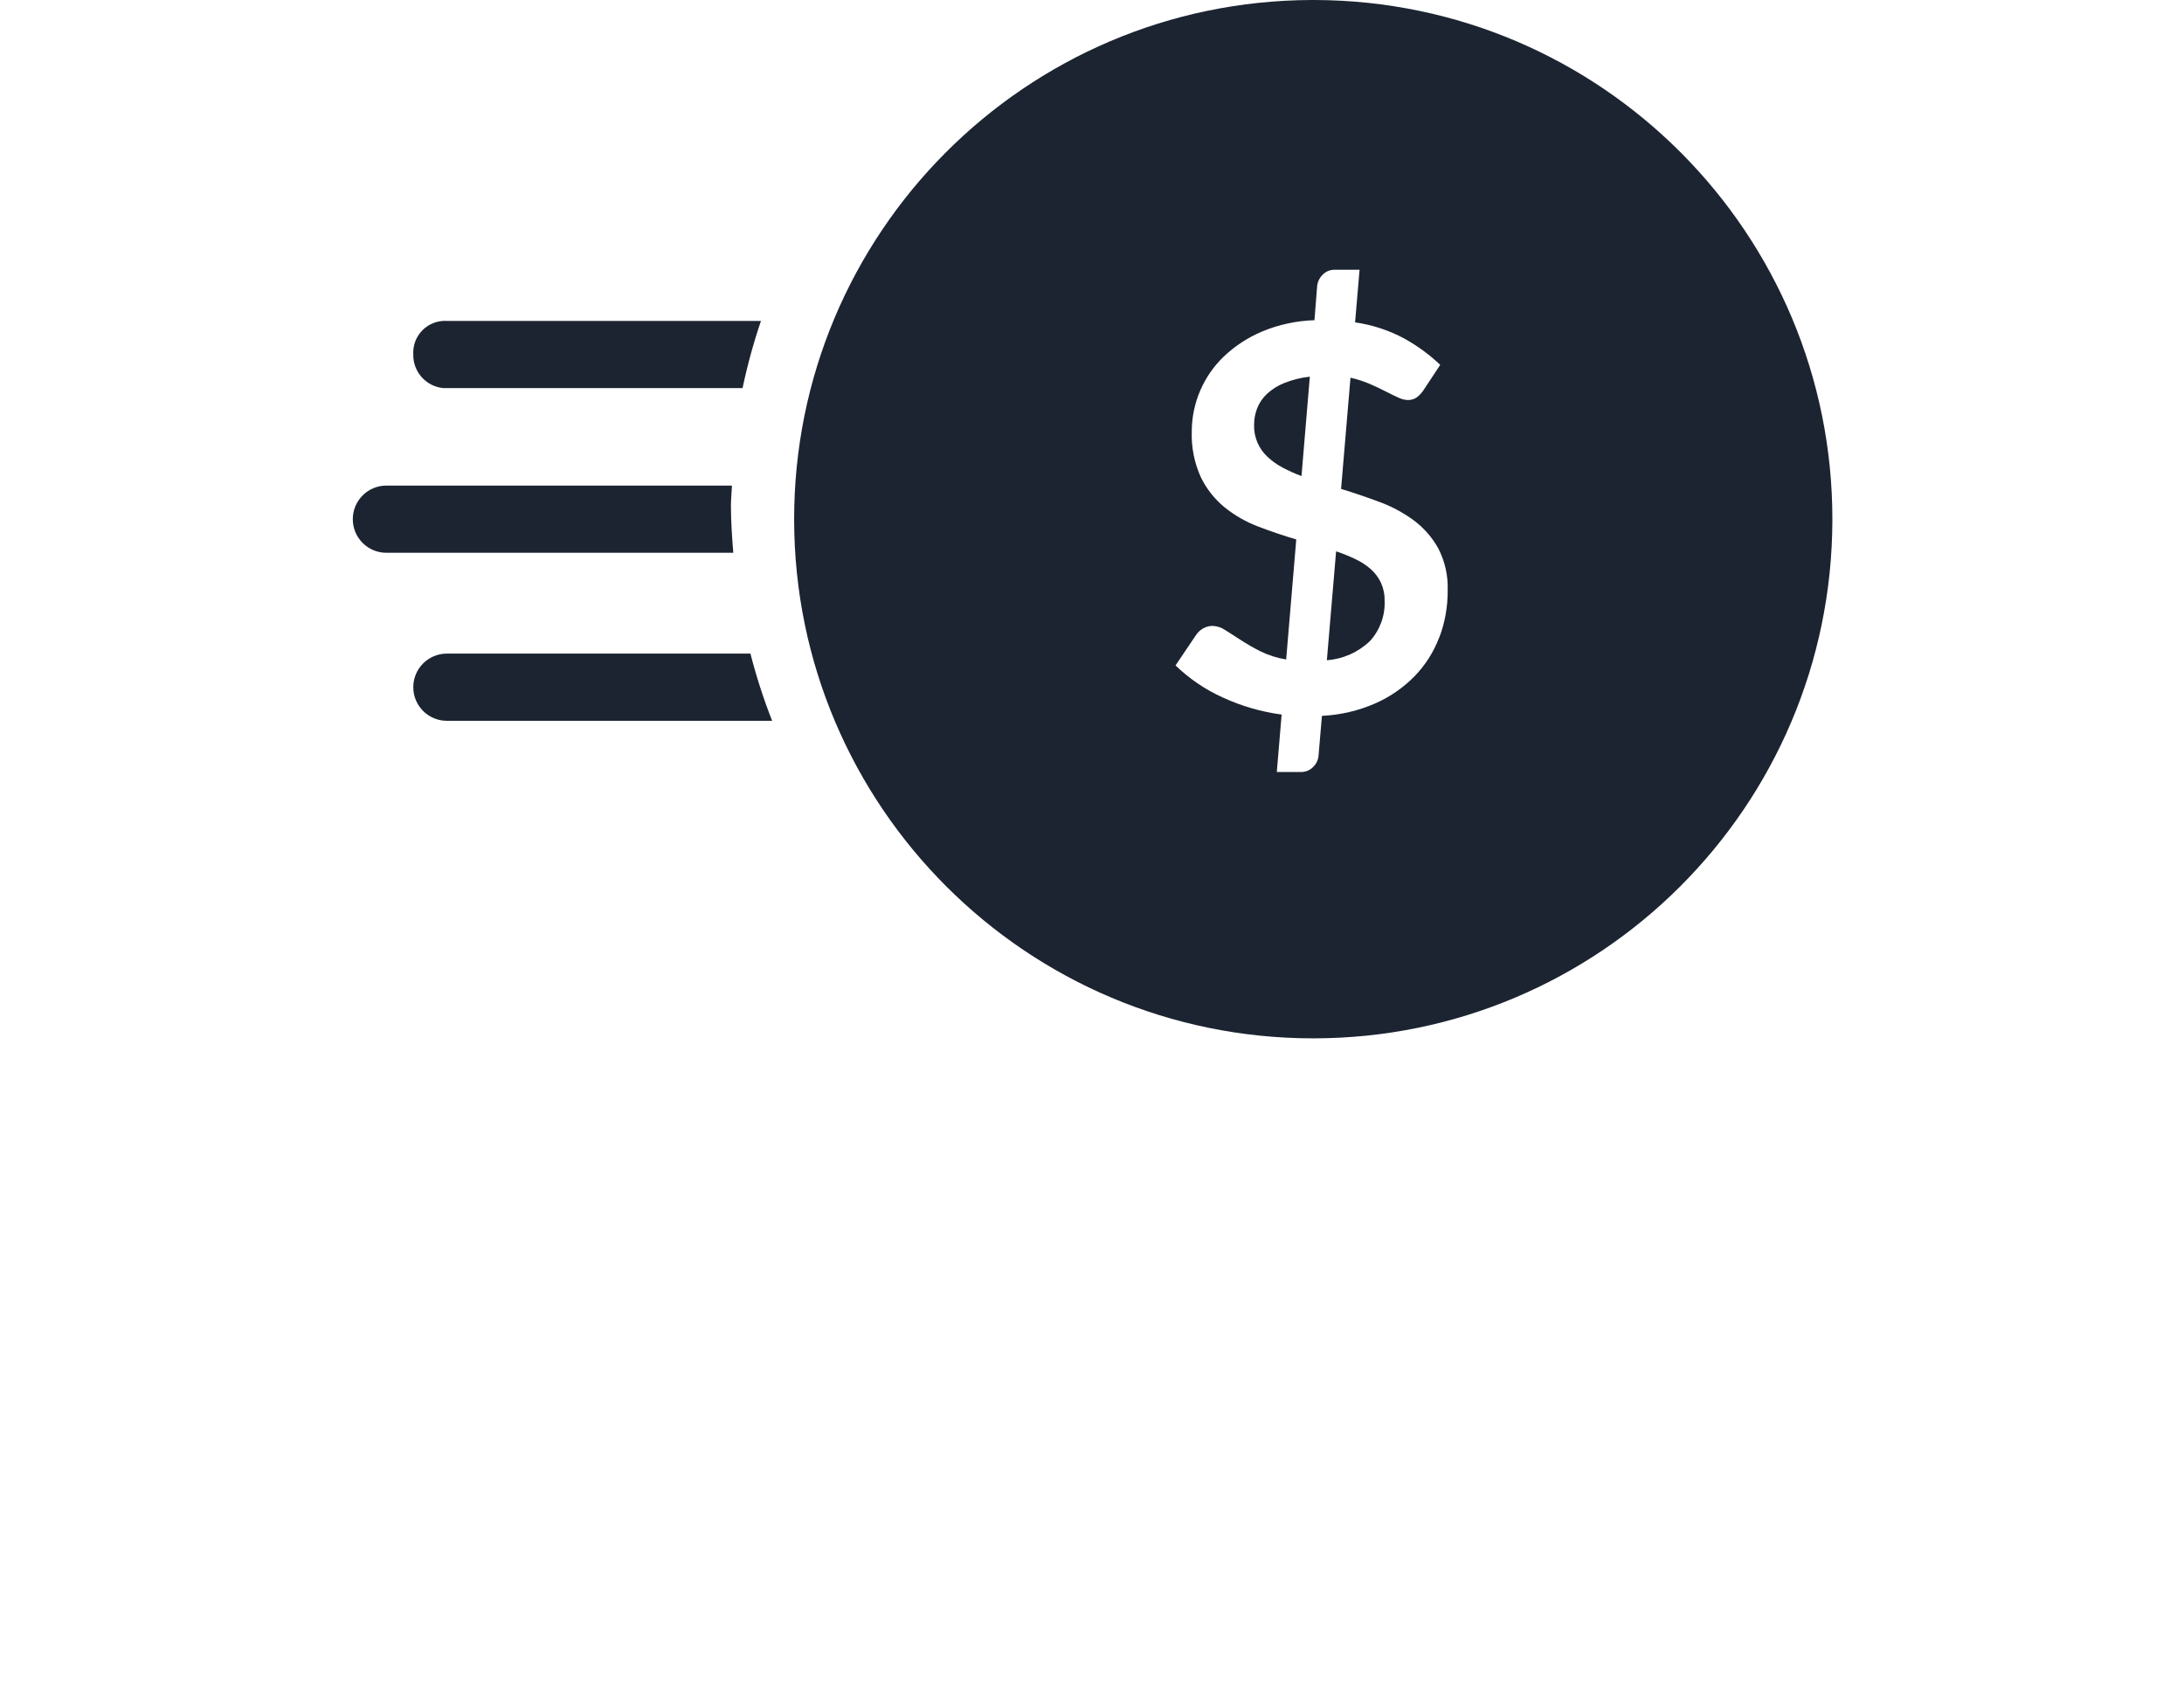
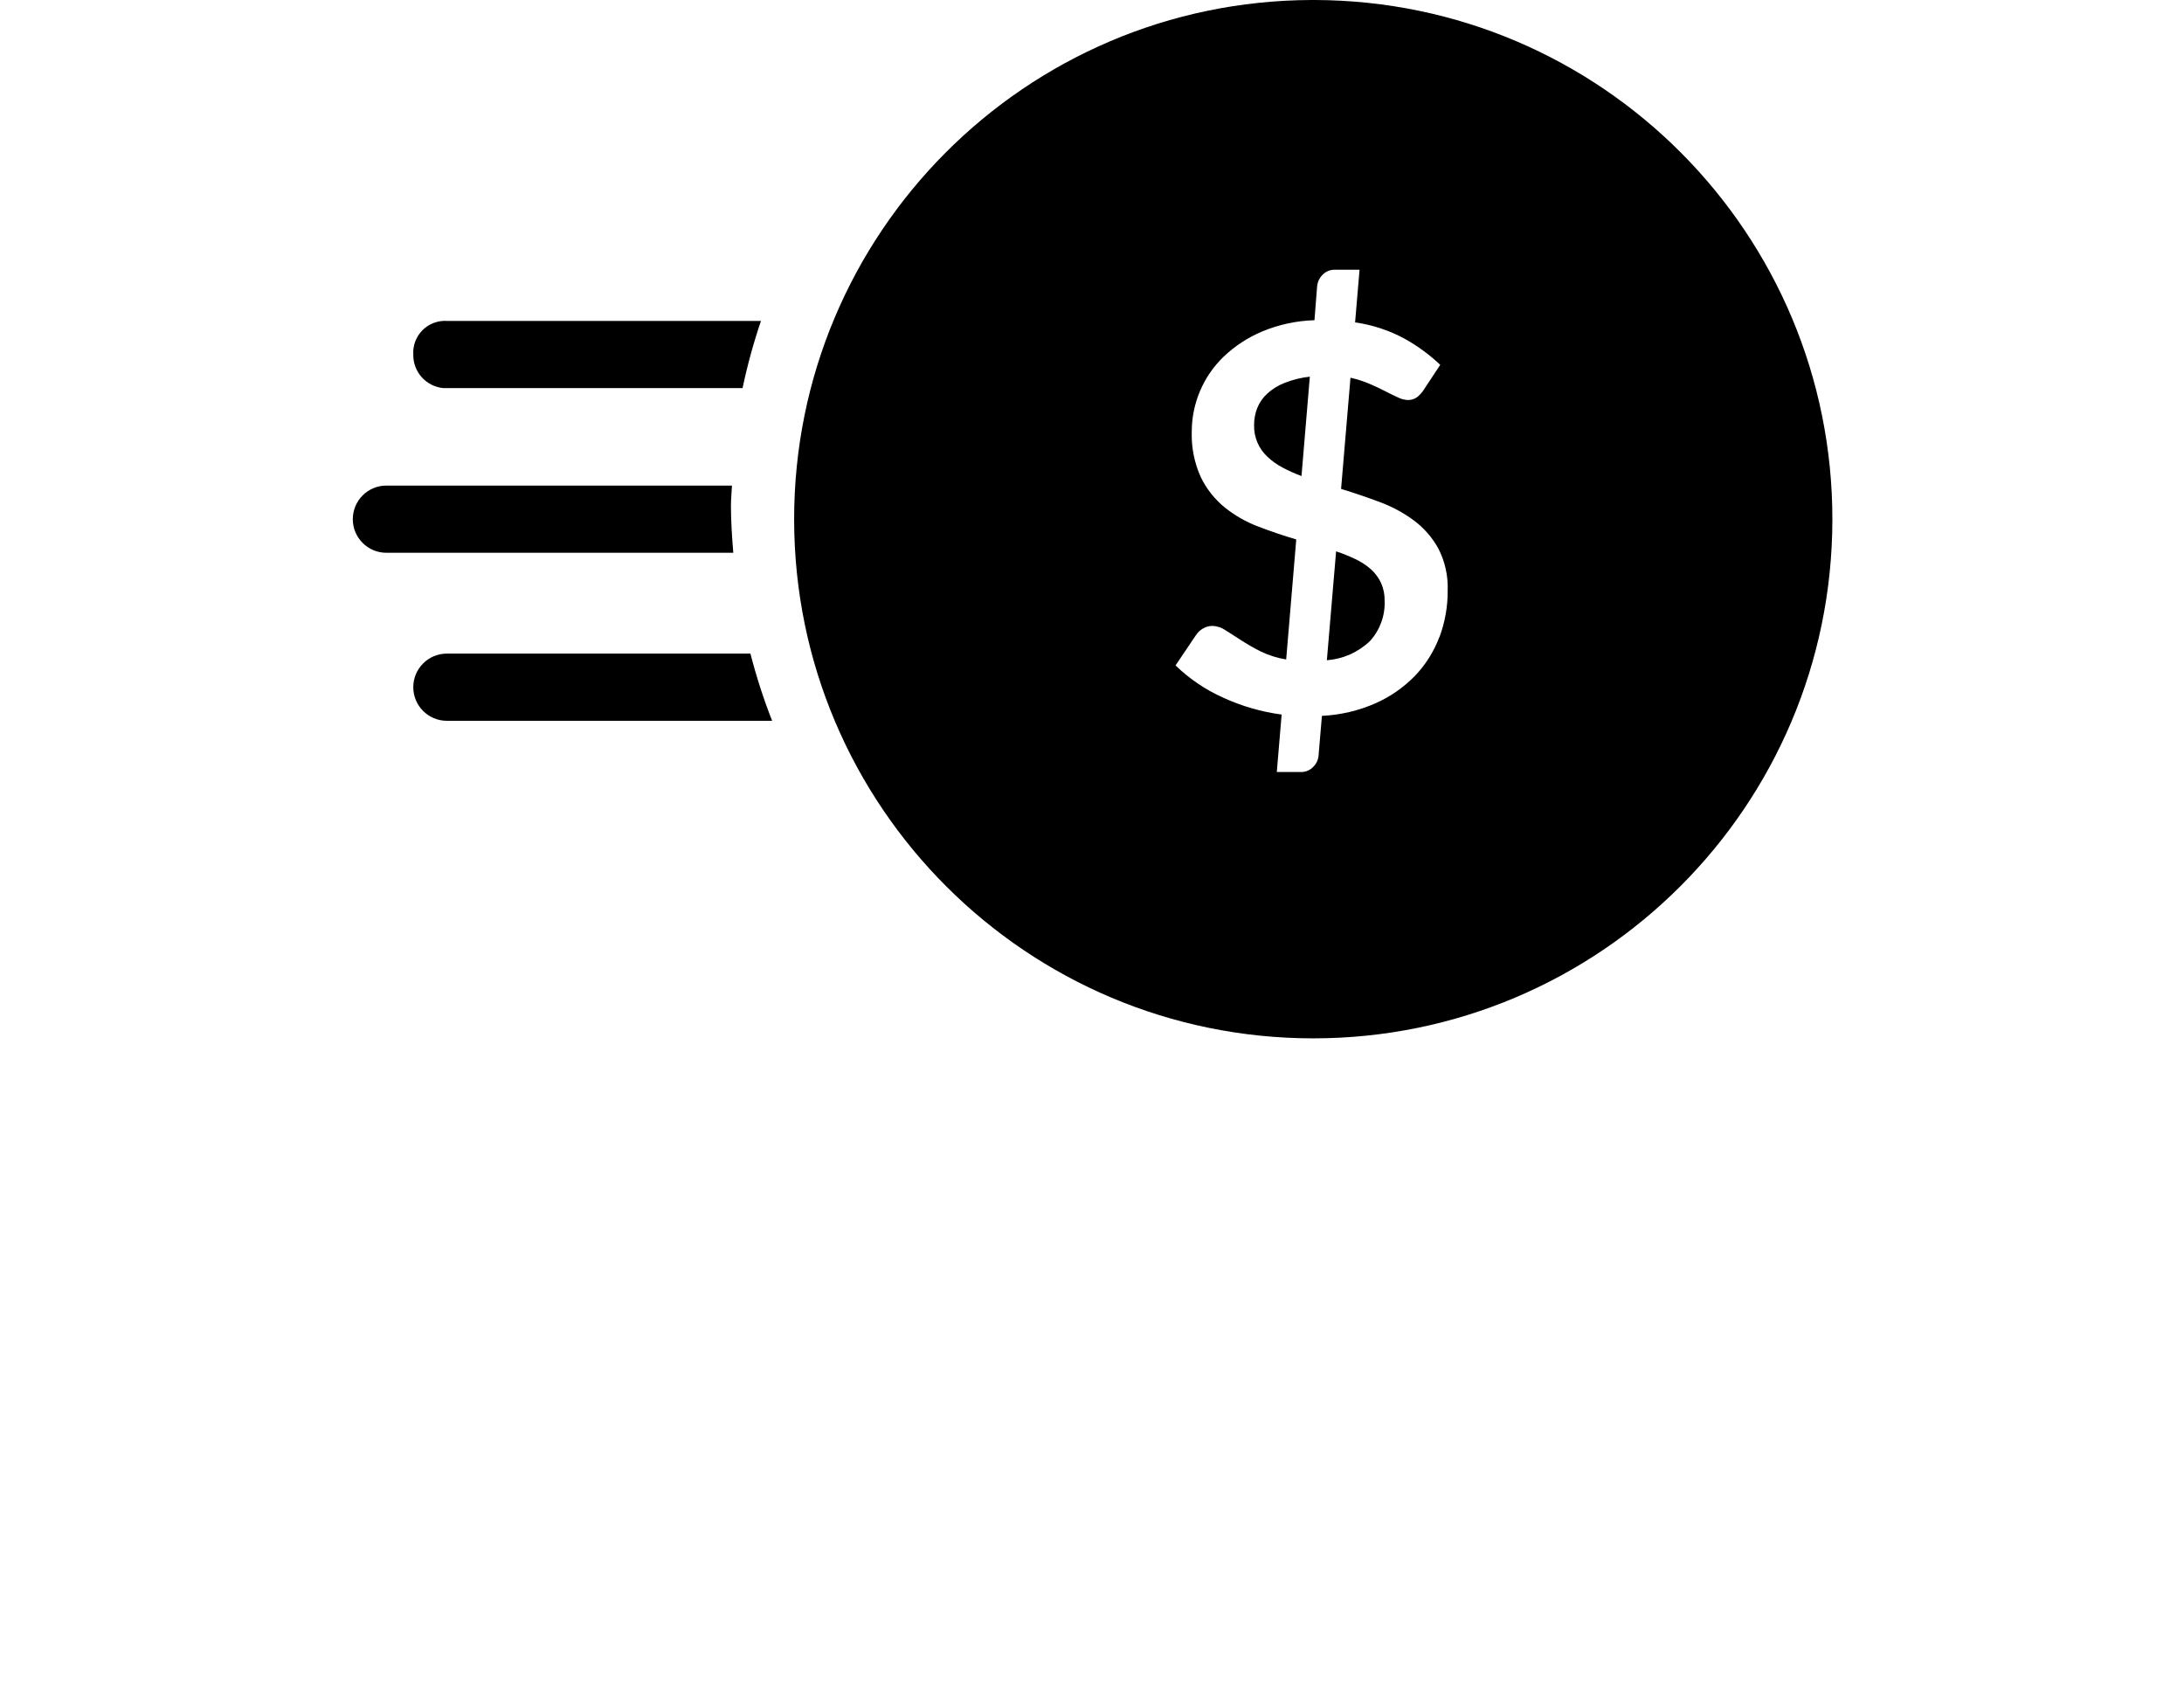
<svg xmlns="http://www.w3.org/2000/svg" viewBox="0 0 65 50">
-   <path d="M40.8,16.939a1.971,1.971,0,0,0-.46-0.3,4.873,4.873,0,0,0-.575-0.232L39.49,19.648a2.079,2.079,0,0,0,1.283-.572,1.677,1.677,0,0,0,.436-1.2,1.23,1.23,0,0,0-.108-0.532A1.272,1.272,0,0,0,40.8,16.939Z" fill="#1c2431" />
-   <path d="M37.708,11.72a1.192,1.192,0,0,0-.292.428,1.363,1.363,0,0,0-.092.5,1.246,1.246,0,0,0,.4.947,2.031,2.031,0,0,0,.448.319,4.359,4.359,0,0,0,.563.252l0.248-2.957a2.882,2.882,0,0,0-.759.188A1.666,1.666,0,0,0,37.708,11.72Z" fill="#1c2431" />
-   <path d="M39.135,0h-0.1A15.45,15.45,0,1,0,39.135,0Zm3.7,18.965a3.376,3.376,0,0,1-.727,1.151,3.757,3.757,0,0,1-1.175.815,4.5,4.5,0,0,1-1.59.372l-0.1,1.175a0.52,0.52,0,0,1-.156.34,0.491,0.491,0,0,1-.372.156H38l0.144-1.71a6.1,6.1,0,0,1-1.758-.511,4.944,4.944,0,0,1-1.4-.951l0.607-.9a0.625,0.625,0,0,1,.212-0.2,0.558,0.558,0,0,1,.284-0.076,0.72,0.72,0,0,1,.376.124q0.2,0.124.456,0.292a6.307,6.307,0,0,0,.583.336,2.757,2.757,0,0,0,.775.247l0.3-3.572q-0.568-.168-1.123-0.38a3.681,3.681,0,0,1-1-.568,2.653,2.653,0,0,1-.715-0.9,3.044,3.044,0,0,1-.272-1.367,3.1,3.1,0,0,1,.947-2.222,3.791,3.791,0,0,1,1.147-.751,4.379,4.379,0,0,1,1.558-.336L39.2,8.523a0.558,0.558,0,0,1,.16-0.344,0.494,0.494,0,0,1,.376-0.152h0.727L40.33,9.594a4.368,4.368,0,0,1,1.471.484,5.218,5.218,0,0,1,1.063.779l-0.48.727a0.88,0.88,0,0,1-.216.24,0.457,0.457,0,0,1-.272.08,0.724,0.724,0,0,1-.288-0.076q-0.168-.076-0.376-0.184t-0.468-.22a3.348,3.348,0,0,0-.571-0.184l-0.28,3.309q0.575,0.176,1.143.388a4.088,4.088,0,0,1,1.019.547,2.628,2.628,0,0,1,.731.835,2.534,2.534,0,0,1,.28,1.251A3.89,3.89,0,0,1,42.839,18.965Z" fill="#1c2431" />
-   <path d="M22.334,19.45H13.3a1,1,0,0,0,0,2h9.68A17.174,17.174,0,0,1,22.334,19.45Z" fill="#1c2431" />
-   <path d="M13.2,11.55h8.9a17.166,17.166,0,0,1,.548-2H13.3a0.945,0.945,0,0,0-1,1A0.987,0.987,0,0,0,13.2,11.55Z" fill="#1c2431" />
-   <path d="M21.754,15.05c0-.2.023-0.4,0.03-0.6H11.5a1,1,0,0,0,0,2H21.824C21.787,15.987,21.754,15.523,21.754,15.05Z" fill="#1c2431" />
+   <path d="M40.8,16.939a1.971,1.971,0,0,0-.46-0.3,4.873,4.873,0,0,0-.575-0.232L39.49,19.648a2.079,2.079,0,0,0,1.283-.572,1.677,1.677,0,0,0,.436-1.2,1.23,1.23,0,0,0-.108-0.532A1.272,1.272,0,0,0,40.8,16.939Z" />
+   <path d="M37.708,11.72a1.192,1.192,0,0,0-.292.428,1.363,1.363,0,0,0-.092.5,1.246,1.246,0,0,0,.4.947,2.031,2.031,0,0,0,.448.319,4.359,4.359,0,0,0,.563.252l0.248-2.957a2.882,2.882,0,0,0-.759.188A1.666,1.666,0,0,0,37.708,11.72Z" />
+   <path d="M39.135,0h-0.1A15.45,15.45,0,1,0,39.135,0Zm3.7,18.965a3.376,3.376,0,0,1-.727,1.151,3.757,3.757,0,0,1-1.175.815,4.5,4.5,0,0,1-1.59.372l-0.1,1.175a0.52,0.52,0,0,1-.156.34,0.491,0.491,0,0,1-.372.156H38l0.144-1.71a6.1,6.1,0,0,1-1.758-.511,4.944,4.944,0,0,1-1.4-.951l0.607-.9a0.625,0.625,0,0,1,.212-0.2,0.558,0.558,0,0,1,.284-0.076,0.72,0.72,0,0,1,.376.124q0.2,0.124.456,0.292a6.307,6.307,0,0,0,.583.336,2.757,2.757,0,0,0,.775.247l0.3-3.572q-0.568-.168-1.123-0.38a3.681,3.681,0,0,1-1-.568,2.653,2.653,0,0,1-.715-0.9,3.044,3.044,0,0,1-.272-1.367,3.1,3.1,0,0,1,.947-2.222,3.791,3.791,0,0,1,1.147-.751,4.379,4.379,0,0,1,1.558-.336L39.2,8.523a0.558,0.558,0,0,1,.16-0.344,0.494,0.494,0,0,1,.376-0.152h0.727L40.33,9.594a4.368,4.368,0,0,1,1.471.484,5.218,5.218,0,0,1,1.063.779l-0.48.727a0.88,0.88,0,0,1-.216.24,0.457,0.457,0,0,1-.272.08,0.724,0.724,0,0,1-.288-0.076q-0.168-.076-0.376-0.184t-0.468-.22a3.348,3.348,0,0,0-.571-0.184l-0.28,3.309q0.575,0.176,1.143.388a4.088,4.088,0,0,1,1.019.547,2.628,2.628,0,0,1,.731.835,2.534,2.534,0,0,1,.28,1.251A3.89,3.89,0,0,1,42.839,18.965Z" />
+   <path d="M22.334,19.45H13.3a1,1,0,0,0,0,2h9.68A17.174,17.174,0,0,1,22.334,19.45Z" />
+   <path d="M13.2,11.55h8.9a17.166,17.166,0,0,1,.548-2H13.3a0.945,0.945,0,0,0-1,1A0.987,0.987,0,0,0,13.2,11.55Z" />
+   <path d="M21.754,15.05c0-.2.023-0.4,0.03-0.6H11.5a1,1,0,0,0,0,2H21.824C21.787,15.987,21.754,15.523,21.754,15.05Z" />
</svg>
